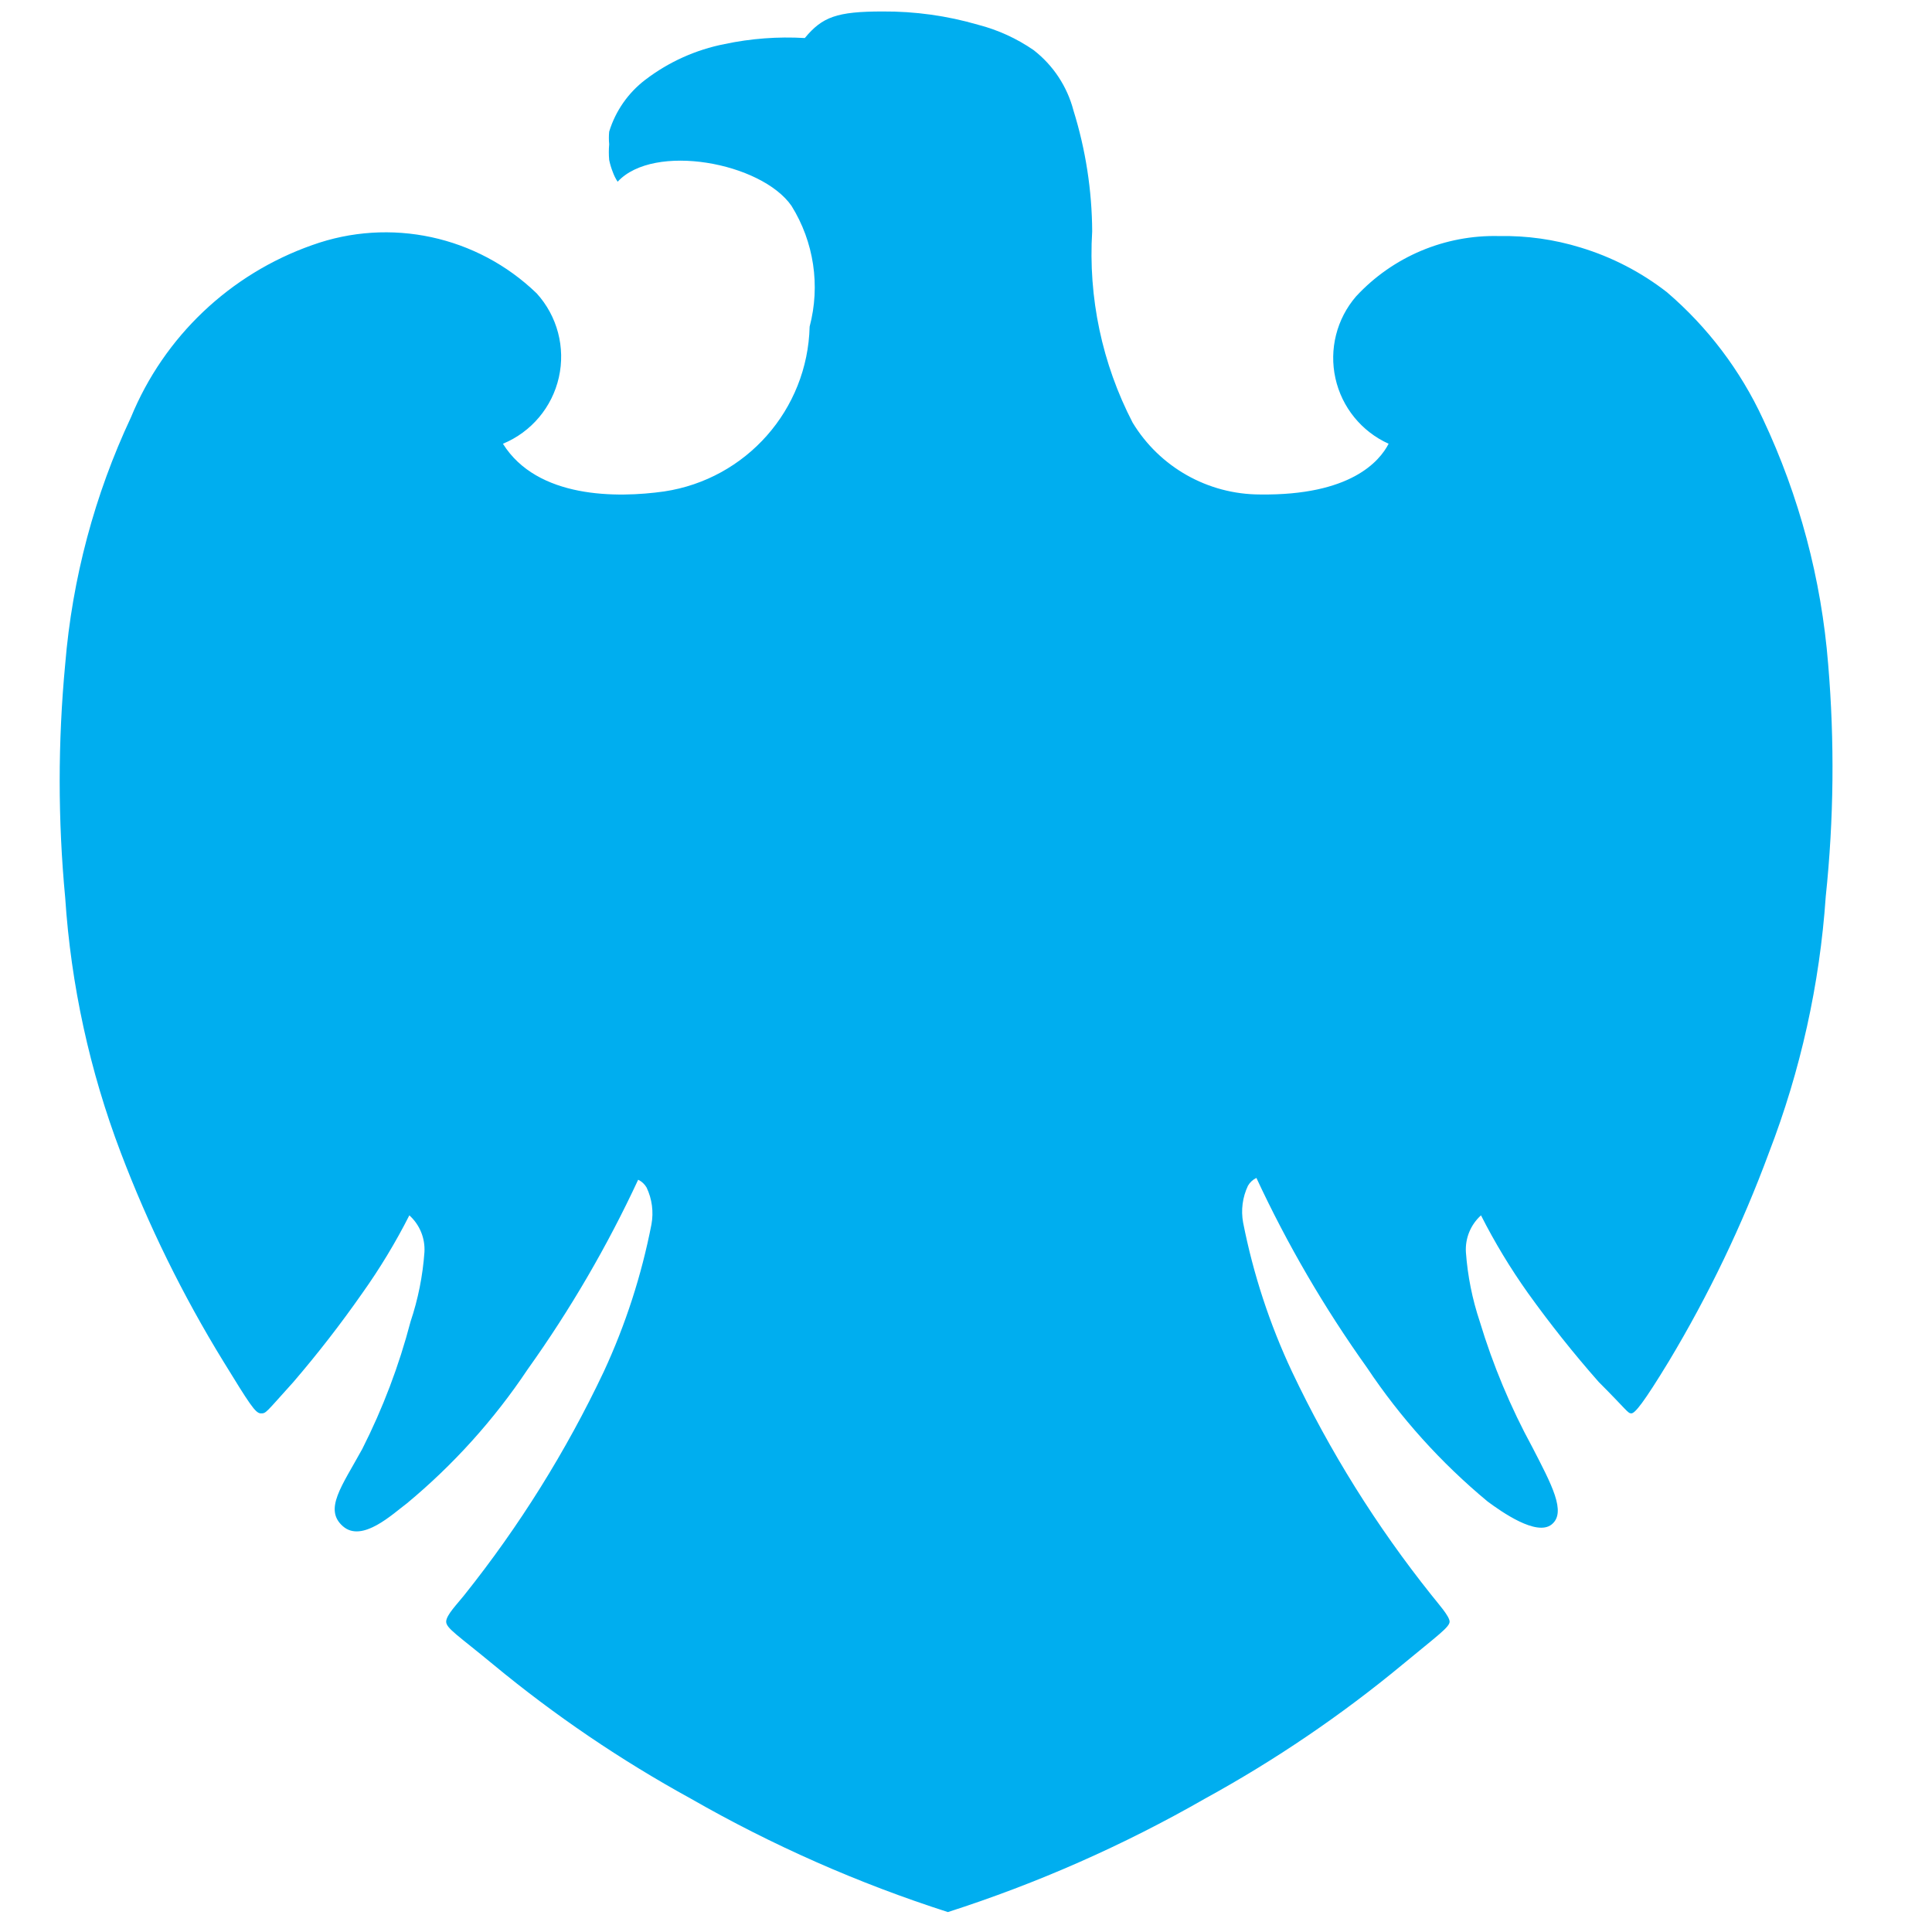
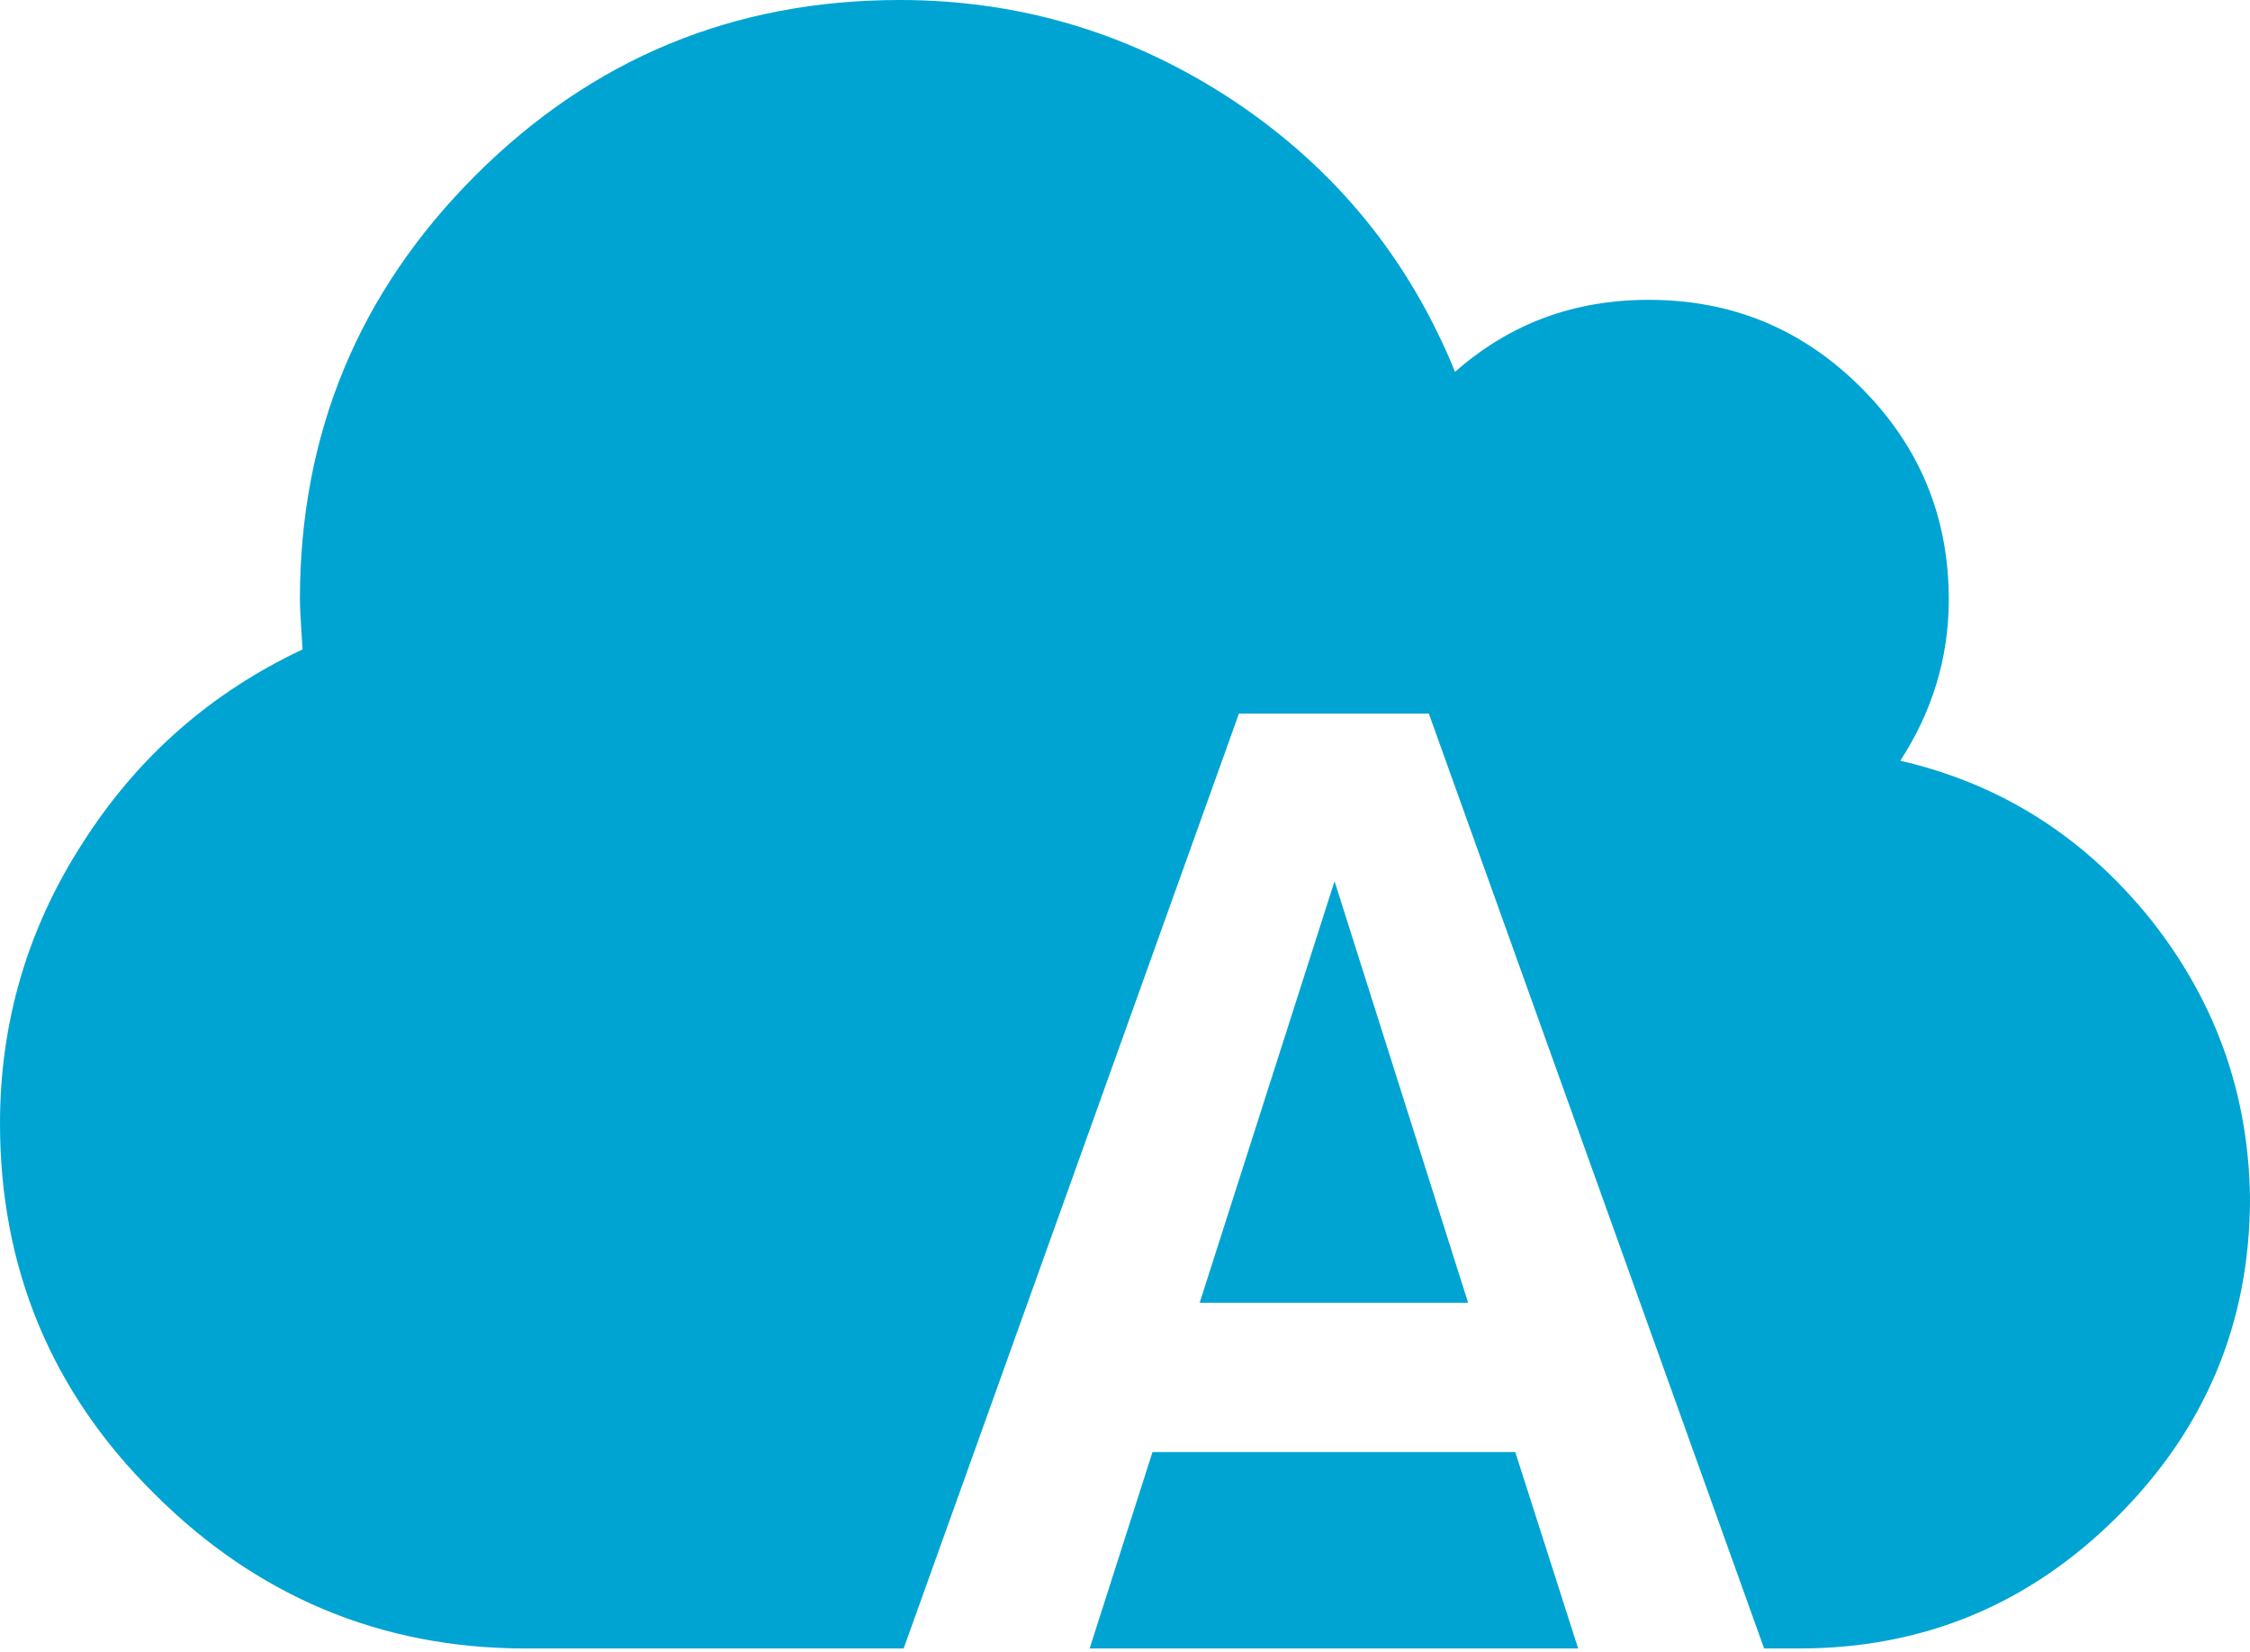
- <svg xmlns="http://www.w3.org/2000/svg" id="barclays-logo" data-name="barclays-logo" viewBox="0 0 32 32">
-   <defs>
-     <style>
-       .bird {
-         fill: #00aeef;
-       }
-     </style>
-   </defs>
-   <path class="bird" d="M30.28,11a11.72,11.72,0,0,0-1.08-4.06,6.19,6.19,0,0,0-1.59-2.1,4.41,4.41,0,0,0-1.43-.74,4.31,4.31,0,0,0-1.35-.19,3.12,3.12,0,0,0-2.37,1A1.56,1.56,0,0,0,23,7.35h0c-.15.29-.63.86-2.13.84A2.47,2.47,0,0,1,18.76,7a6.08,6.08,0,0,1-.67-3.17,6.86,6.86,0,0,0-.31-2,1.86,1.86,0,0,0-.66-1A2.89,2.89,0,0,0,16.2.41,5.53,5.53,0,0,0,14.62.19c-.76,0-1,.09-1.29.44A5,5,0,0,0,12,.73a3.17,3.17,0,0,0-1.31.59,1.71,1.71,0,0,0-.6.86,1.08,1.08,0,0,0,0,.21,1.45,1.45,0,0,0,0,.26,1.19,1.19,0,0,0,.06.2.74.74,0,0,0,.08.16c.6-.65,2.38-.32,2.88.4a2.55,2.55,0,0,1,.3,2A2.83,2.83,0,0,1,11,8.14c-.78.11-2.1.12-2.67-.79h0a1.56,1.56,0,0,0,.56-2.49,3.6,3.6,0,0,0-3.72-.8,5.06,5.06,0,0,0-3,2.85A11.94,11.94,0,0,0,1.08,11a20.52,20.52,0,0,0,0,3.87A14.58,14.58,0,0,0,2,19.09,20.51,20.51,0,0,0,3.7,22.55c.43.7.53.86.62.86s.07,0,.54-.52A18.73,18.73,0,0,0,6,21.42a10.12,10.12,0,0,0,.78-1.29.76.76,0,0,1,.25.61,4.65,4.65,0,0,1-.23,1.15A10.62,10.62,0,0,1,6,24c-.34.62-.64,1-.32,1.28s.83-.21,1.06-.38a10.35,10.35,0,0,0,2-2.22,19.7,19.7,0,0,0,1.83-3.14.32.32,0,0,1,.14.13,1,1,0,0,1,.08.61A10.62,10.62,0,0,1,10,22.72a18.87,18.87,0,0,1-2.31,3.7c-.11.14-.3.33-.3.44s.2.23.78.71a20.91,20.91,0,0,0,3.27,2.22,22.2,22.2,0,0,0,4.26,1.88,22.22,22.22,0,0,0,4.26-1.88,20.86,20.86,0,0,0,3.27-2.22c.58-.48.78-.62.78-.71s-.19-.3-.3-.44a18.89,18.89,0,0,1-2.31-3.7,10.63,10.63,0,0,1-.81-2.47,1,1,0,0,1,.08-.61.32.32,0,0,1,.14-.13,19.71,19.71,0,0,0,1.83,3.14,10.33,10.33,0,0,0,2,2.22c.23.17.81.58,1.06.38s0-.66-.32-1.28a11,11,0,0,1-.87-2.08,4.68,4.68,0,0,1-.23-1.15.76.76,0,0,1,.25-.61,10.12,10.12,0,0,0,.78,1.29,18.74,18.74,0,0,0,1.17,1.47c.47.47.48.52.54.52s.2-.17.62-.86a20.56,20.56,0,0,0,1.66-3.46,14.56,14.56,0,0,0,.94-4.24A20.41,20.41,0,0,0,30.28,11Z" />
+ <svg xmlns="http://www.w3.org/2000/svg" width="256px" height="188px" viewBox="0 0 256 188" version="1.1" preserveAspectRatio="xMidYMid">
+   <g>
+     <path d="M244.675,104.605 C237.225,95.367 227.837,89.257 216.214,86.575 C219.79,81.062 221.728,74.952 221.728,68.247 C221.728,58.859 218.449,50.813 211.744,44.107 C205.038,37.402 196.992,34.123 187.604,34.123 C179.111,34.123 171.809,36.806 165.551,42.319 C160.335,29.504 151.991,19.222 140.368,11.474 C128.894,3.874 116.228,0 102.37,0 C83.446,0 67.353,6.705 54.091,19.967 C40.829,33.229 34.123,49.322 34.123,68.247 C34.123,69.439 34.272,71.376 34.421,73.909 C23.991,78.827 15.646,86.128 9.388,95.963 C3.129,105.648 0,116.377 0,127.851 C0,144.242 5.811,158.398 17.583,170.021 C29.206,181.644 43.362,187.604 59.753,187.604 L204.74,187.604 C218.896,187.604 230.966,182.538 240.95,172.554 C250.934,162.57 256,150.501 256,136.345 C255.851,124.573 252.126,113.993 244.675,104.605 L244.675,104.605 L244.675,104.605 Z M200.717,187.604 L179.558,187.604 L172.405,165.253 L131.129,165.253 L123.977,187.604 L102.817,187.604 L140.964,81.211 L162.57,81.211 L200.717,187.604 L200.717,187.604 L200.717,187.604 Z M136.494,148.265 L167.041,148.265 L151.842,100.284 L136.494,148.265 L136.494,148.265 Z" fill="#00A4D3" />
+   </g>
</svg>
